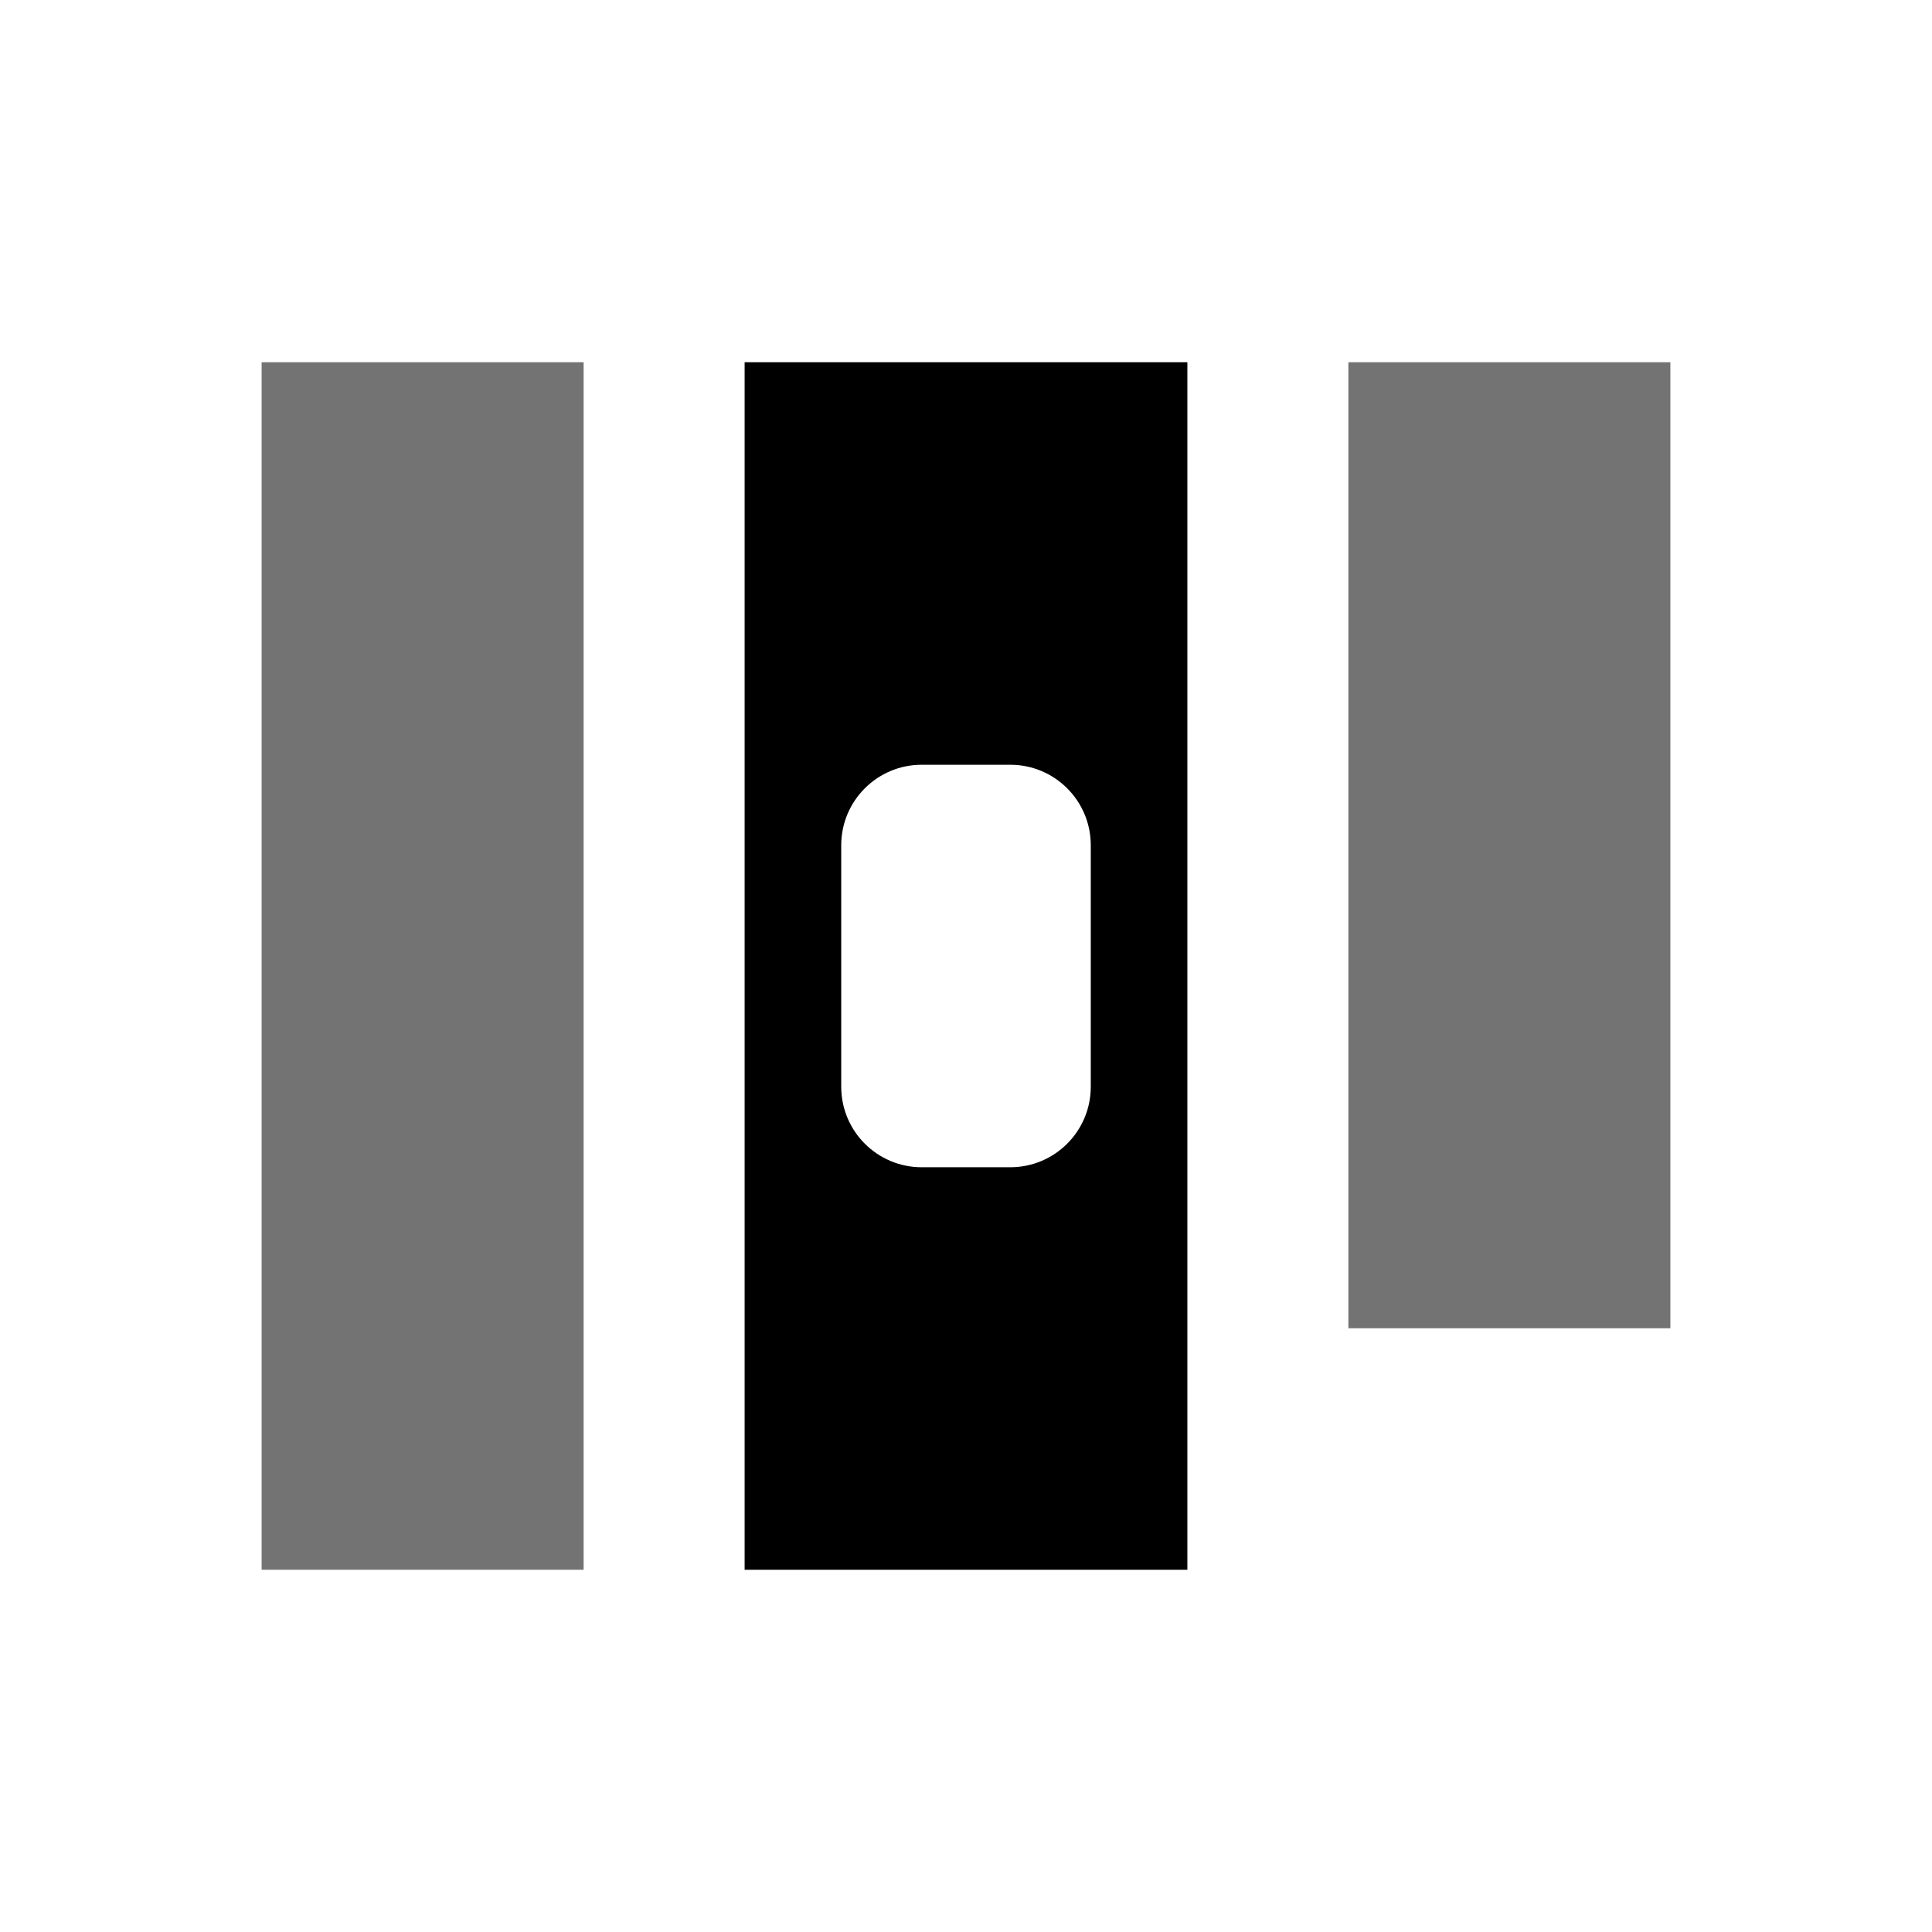
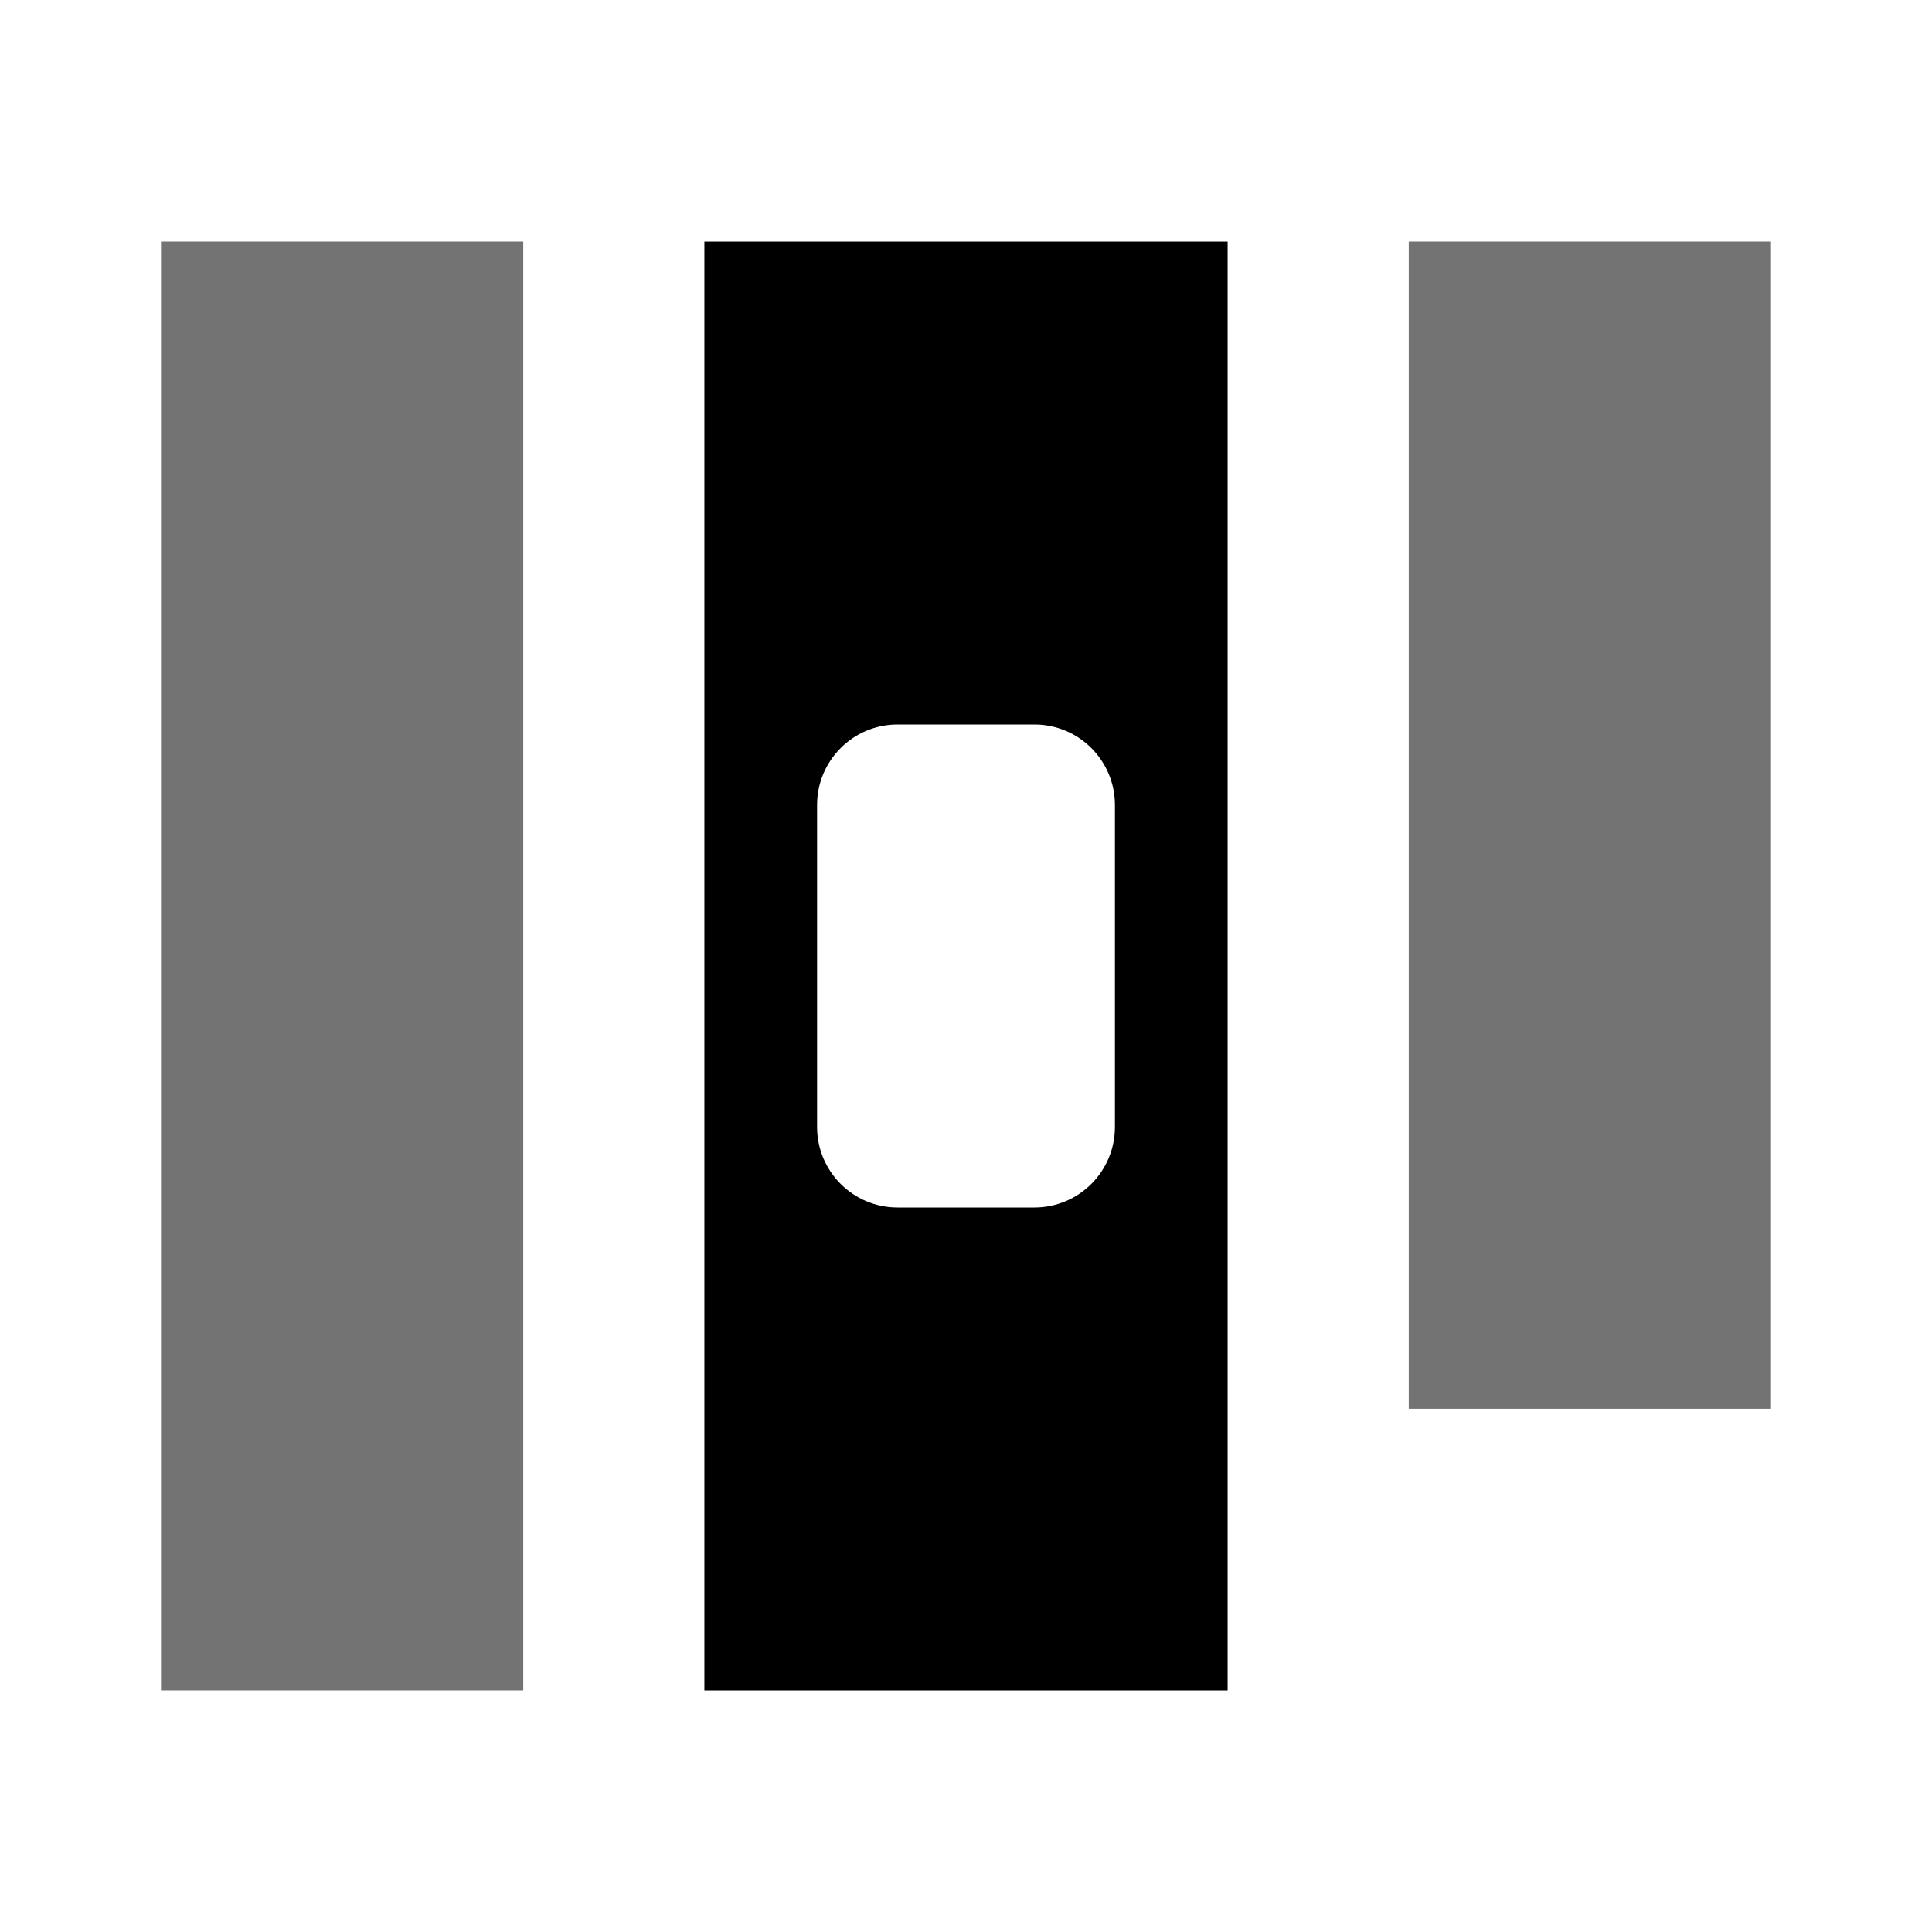
<svg xmlns="http://www.w3.org/2000/svg" viewBox="0 0 24 24" fill="none">
-   <path d="M3.25 4.5H7.25V19.5H3.25Z" opacity=".55" fill="currentColor" />
-   <path d="M16.75 4.5H20.75V16.5H16.75Z" opacity=".55" fill="currentColor" />
-   <path fill="currentColor" fill-rule="evenodd" clip-rule="evenodd" d="M9.25 4.5H14.75V19.5H9.25Z M11.45 9.5H12.55A1 1 0 0 1 13.55 10.5V13.5A1 1 0 0 1 12.55 14.5H11.45A1 1 0 0 1 10.45 13.5V10.5A1 1 0 0 1 11.45 9.5Z" />
+   <path d="M2 3H6.5V21H2Z" opacity=".55" fill="currentColor" />
+   <path d="M17.5 3H22V17.5H17.5Z" opacity=".55" fill="currentColor" />
+   <path fill="currentColor" fill-rule="evenodd" clip-rule="evenodd" d="M8.75 3H15.25V21H8.75Z M11.15 9H12.85A1 1 0 0 1 13.85 10V14A1 1 0 0 1 12.85 15H11.15A1 1 0 0 1 10.15 14V10A1 1 0 0 1 11.15 9Z" />
</svg>
